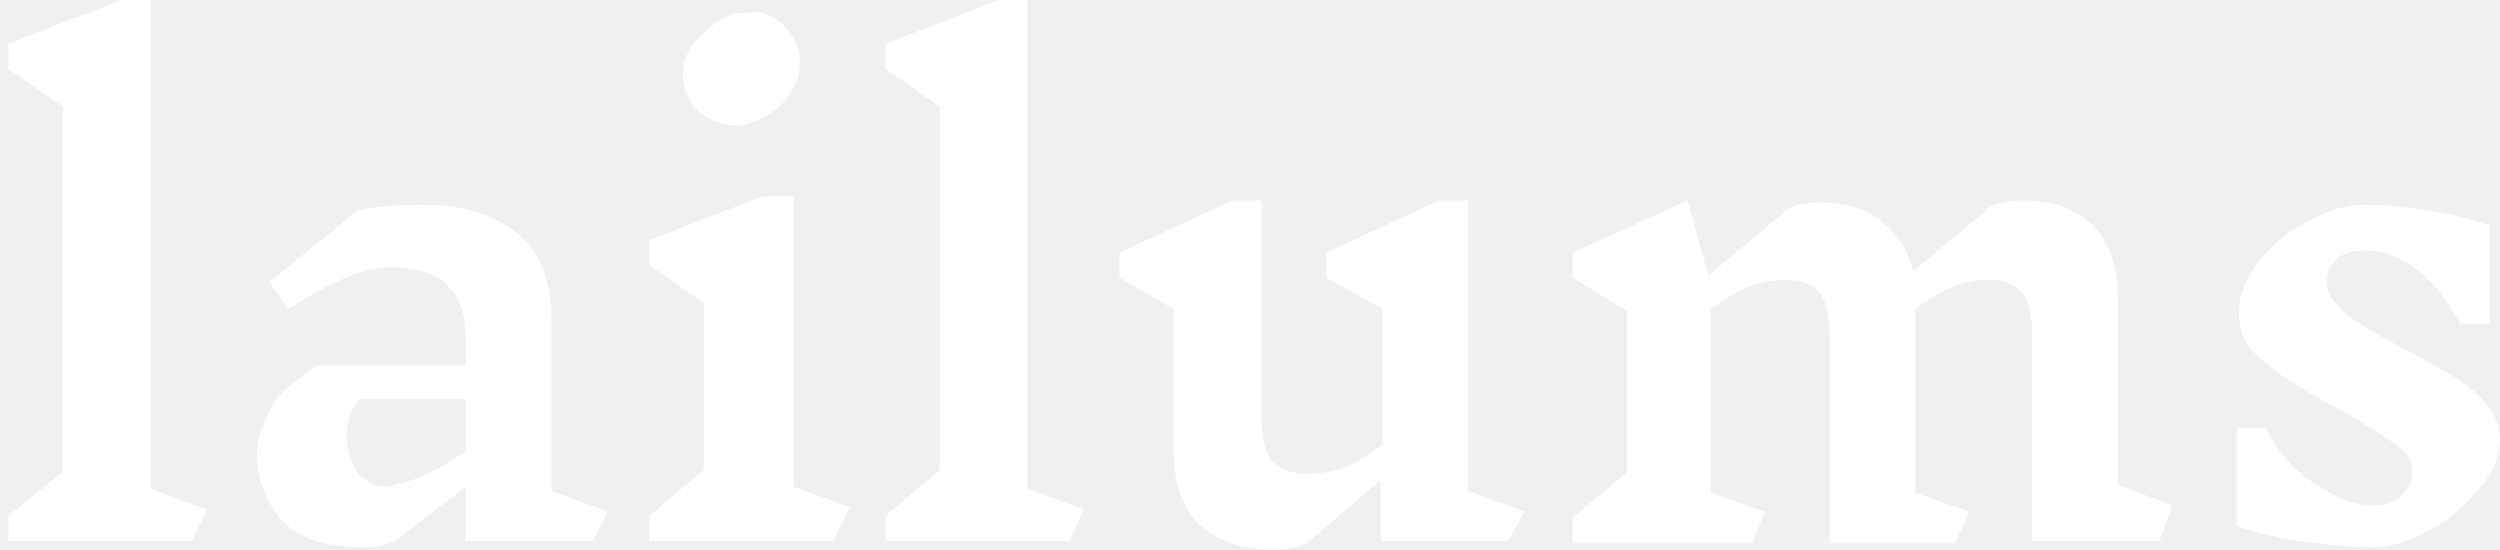
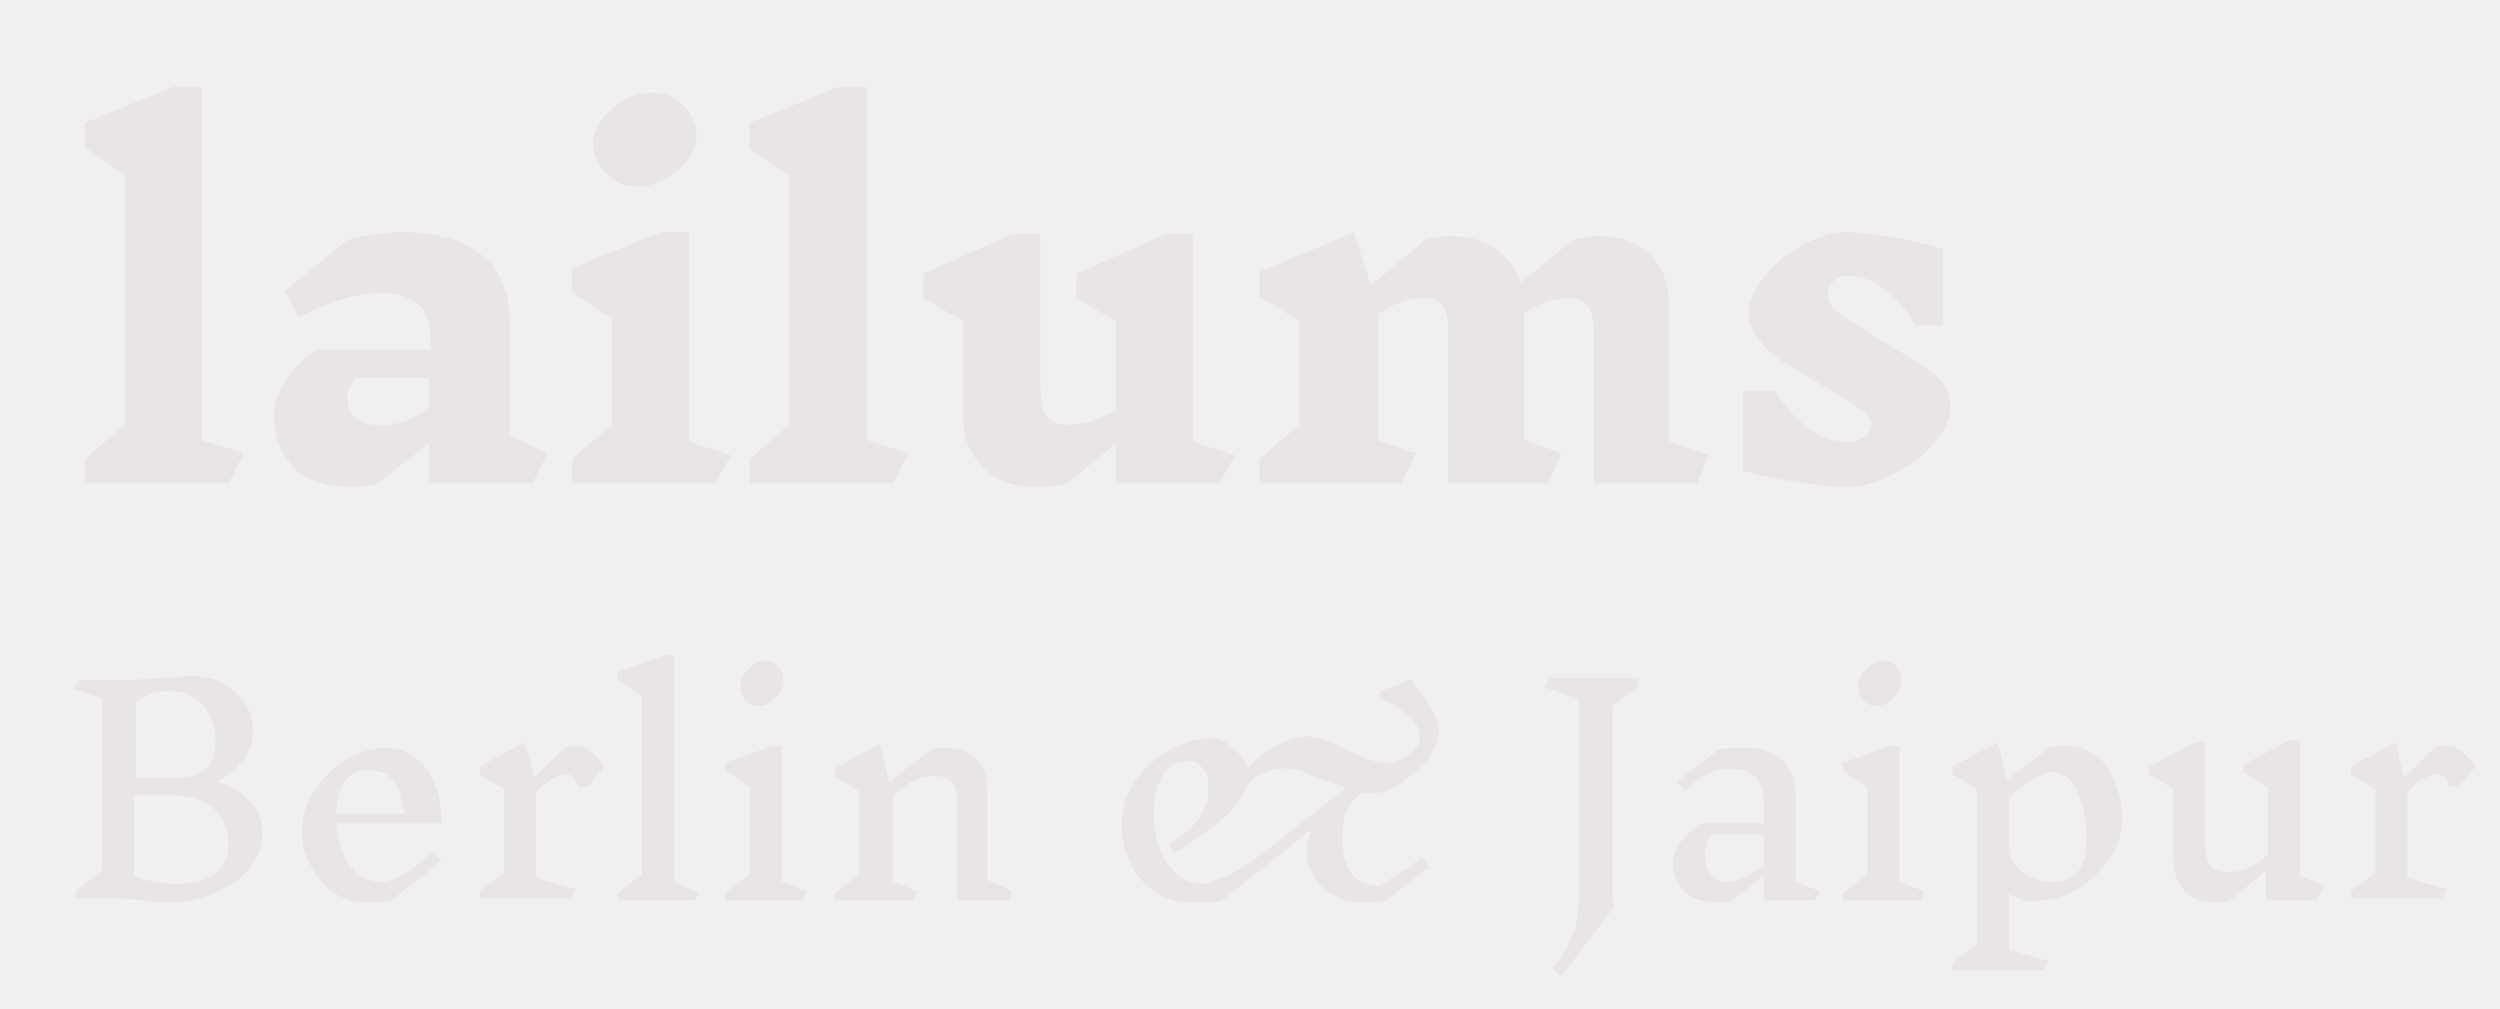
- <svg xmlns="http://www.w3.org/2000/svg" version="1.1" id="Layer_1" x="0px" y="0px" viewBox="0 0 119.7 26.3" style="enable-background:new 0 0 119.7 26.3;" xml:space="preserve">
+ <svg xmlns="http://www.w3.org/2000/svg" version="1.1" id="Layer_1" x="0px" y="0px" viewBox="0 0 132.4 53.4" style="enable-background:new 0 0 132.4 53.4;" xml:space="preserve">
  <style type="text/css">
- 	.st0{fill:#FFFFFF;}
+ 	.st0{fill:#EAE5E5;}
</style>
  <g>
-     <path class="st0" d="M9.2,25.9H0.4v-1.2L3,22.6V5.1L0.4,3.3V2.1L5.8,0h1.4v23.4l2.7,1L9.2,25.9z" />
-     <path class="st0" d="M28.4,25.9h-6.1v-2.6l-3.4,2.6c-0.4,0.2-0.9,0.3-1.5,0.3c-1.8,0-3.1-0.4-3.9-1.3c-0.8-0.9-1.2-2-1.2-3.2   c0-0.7,0.3-1.4,0.7-2.2s1.2-1.3,2.2-2h7.1v-1.3c0-2.3-1.2-3.4-3.6-3.4c-1.3,0-2.9,0.7-4.9,2l-0.9-1.3l4.2-3.4   c0.7-0.2,1.8-0.3,3.1-0.3c2,0,3.5,0.5,4.6,1.4s1.6,2.3,1.6,4.1v8.2l2.7,1L28.4,25.9z M22.3,21.6v-2.5h-5.1   c-0.4,0.5-0.6,1.1-0.6,1.8c0,0.6,0.2,1.2,0.5,1.7c0.4,0.5,0.9,0.7,1.4,0.7C19.7,23.1,20.9,22.6,22.3,21.6z" />
-     <path class="st0" d="M39.9,25.9h-8.8v-1.2l2.6-2.2v-8l-2.6-1.8v-1.2l5.4-2.1H38v13.9l2.7,1L39.9,25.9z M37.6,1.3   c0.5,0.5,0.7,1.1,0.7,1.8c0,0.5-0.2,1-0.5,1.4c-0.3,0.5-0.7,0.8-1.2,1.1C36,5.9,35.6,6,35.2,6c-0.7,0-1.3-0.3-1.8-0.7   c-0.5-0.5-0.7-1.1-0.7-1.8c0-0.5,0.2-1,0.5-1.4s0.7-0.7,1.2-1.1c0.5-0.3,0.9-0.4,1.4-0.4C36.6,0.5,37.1,0.8,37.6,1.3z" />
-     <path class="st0" d="M51.2,25.9h-8.8v-1.2l2.6-2.2V5.1l-2.6-1.8V2.1L47.8,0h1.4v23.4l2.7,1L51.2,25.9z" />
-     <path class="st0" d="M72.2,25.9h-6.1V23l-3.5,3c-0.4,0.2-1,0.3-1.8,0.3c-1.4,0-2.5-0.4-3.4-1.2c-0.8-0.8-1.2-2-1.2-3.4v-6.9   l-2.6-1.5v-1.2L59,9.6h1.4v10.3c0,1.1,0.2,1.8,0.5,2.2c0.3,0.3,0.9,0.6,1.7,0.6c0.5,0,1.1-0.1,1.7-0.3c0.6-0.2,1.2-0.6,1.9-1.1   v-6.5l-2.7-1.5v-1.2l5.4-2.5h1.4v13.9l2.7,1L72.2,25.9z" />
-     <path class="st0" d="M103.4,25.9h-6.1V16c0-1-0.2-1.7-0.5-2c-0.3-0.4-0.9-0.6-1.6-0.6c-0.5,0-1.1,0.1-1.6,0.3s-1.1,0.5-1.9,1.1v8.8   l2.6,0.9L93.6,26h-6V16c0-1-0.2-1.7-0.5-2c-0.3-0.4-0.9-0.6-1.6-0.6c-0.5,0-1.1,0.1-1.7,0.3c-0.5,0.2-1.1,0.5-1.9,1.1v8.8l2.6,0.9   L83.9,26h-8.6v-1.2l2.6-2.2v-7.7l-2.6-1.6v-1.2l5.5-2.5l1,3.6l3.8-3.2c0.4-0.2,0.9-0.3,1.6-0.3c1.1,0,2.2,0.3,2.9,0.9   c0.7,0.6,1.3,1.4,1.5,2.4l3.7-3.1c0.4-0.2,0.9-0.3,1.6-0.3c1.4,0,2.5,0.4,3.3,1.2s1.2,2,1.2,3.3v9.1l2.6,1L103.4,25.9z" />
-     <path class="st0" d="M114.6,21.2c-0.6-0.4-1.5-1-2.6-1.6c-1.5-0.8-2.7-1.5-3.6-2.3c-0.9-0.7-1.2-1.4-1.2-2.4c0-0.7,0.3-1.5,0.9-2.3   s1.4-1.5,2.4-2c0.9-0.5,1.8-0.8,2.6-0.8c0.9,0,2,0.1,3.3,0.3s2.2,0.5,2.8,0.7v4.7h-1.4c-0.6-1.1-1.3-2-2.1-2.6   c-0.8-0.6-1.6-0.9-2.5-0.9c-0.5,0-1,0.1-1.3,0.4c-0.3,0.3-0.5,0.6-0.5,1.1s0.3,1,0.9,1.5s1.5,1,2.8,1.7c1,0.5,1.8,1,2.5,1.4   c0.6,0.4,1.1,0.8,1.5,1.3s0.6,1.1,0.6,1.7c0,0.7-0.3,1.5-1,2.3s-1.4,1.5-2.4,2c-0.9,0.5-1.8,0.8-2.6,0.8c-1,0-2.3-0.1-3.6-0.3   c-1.4-0.2-2.4-0.5-3-0.7v-4.7h1.4c0.6,1.2,1.4,2.1,2.4,2.7c0.9,0.6,1.8,1,2.8,1c0.5,0,1-0.2,1.3-0.5s0.5-0.6,0.5-1.1   C115.5,22,115.2,21.6,114.6,21.2z" />
+     <path class="st0" d="M13.2,42.4c0.5,0.5,0.7,1.1,0.7,1.8c0,0.6-0.2,1.2-0.7,1.8c-0.5,0.6-1.1,1-1.9,1.3c-0.7,0.3-1.5,0.5-2.1,0.5   c-0.5,0-1,0-1.5-0.1c-0.8-0.1-1.4-0.1-1.9-0.1H4v-0.4l1.4-1.1V37l-1.5-0.5l0.3-0.5h1.7c0.9,0,1.8,0,2.7-0.1c0.7,0,1.2-0.1,1.5-0.1   c0.6,0,1.2,0.1,1.7,0.4c0.5,0.3,0.9,0.6,1.2,1.1c0.3,0.4,0.4,0.9,0.4,1.5c0,0.5-0.2,1-0.5,1.4c-0.4,0.5-0.8,0.9-1.4,1.2l0,0   C12.2,41.6,12.8,41.9,13.2,42.4z M10.8,37.4c-0.4-0.5-1.1-0.8-1.9-0.8c-0.6,0-1.2,0.2-1.7,0.6v4h2.2c0.6,0,1.2-0.2,1.5-0.5   c0.4-0.3,0.5-0.8,0.5-1.3h0C11.5,38.6,11.2,38,10.8,37.4z M11.4,46.3c0.4-0.4,0.7-0.9,0.7-1.5c0-0.8-0.2-1.4-0.7-1.9   c-0.5-0.5-1.2-0.7-2.1-0.8c-0.1,0-0.2,0-0.3,0H7.1v4.3c0.7,0.3,1.5,0.4,2.5,0.4h0C10.3,46.8,10.9,46.6,11.4,46.3z" />
+     <path class="st0" d="M20.7,47.7c-0.4,0.1-0.8,0.1-1.3,0.1c-0.6,0-1.2-0.2-1.7-0.5c-0.5-0.3-0.9-0.8-1.2-1.4   C16.1,45.3,16,44.7,16,44c0-0.8,0.2-1.5,0.7-2.2c0.5-0.7,1-1.2,1.7-1.6c0.7-0.4,1.4-0.6,2-0.6c0.9,0,1.6,0.4,2.2,1.1   c0.5,0.7,0.8,1.7,0.8,2.9h-5.6c0.1,0.9,0.3,1.6,0.7,2.2c0.4,0.6,1,0.9,1.7,0.9c0.6,0,1.6-0.5,2.7-1.6l0.5,0.5L20.7,47.7z    M17.8,43.1h3.6c-0.1-0.6-0.2-1-0.3-1.3c-0.1-0.3-0.3-0.5-0.5-0.7c-0.2-0.2-0.6-0.3-1.1-0.3h0C18.4,40.8,17.9,41.5,17.8,43.1z" />
+     <path class="st0" d="M31.4,39.9c0.2,0.2,0.4,0.4,0.6,0.7l-0.9,1.1h-0.5c0-0.2-0.1-0.4-0.2-0.5c-0.1-0.1-0.2-0.2-0.4-0.2   c-0.2,0-0.5,0.1-0.7,0.2c-0.2,0.1-0.5,0.4-0.9,0.7v4.6l2.1,0.6l-0.3,0.5h-4.8v-0.4l1.3-1v-4.4l-1.3-0.8v-0.4l2.4-1.3l0.5,1.9   l1.6-1.6c0.2-0.1,0.5-0.1,0.9-0.1l0,0C31,39.6,31.2,39.7,31.4,39.9z" />
+     <path class="st0" d="M36.8,47.7h-4.1v-0.4l1.3-1v-9.4l-1.3-0.9v-0.4l2.5-0.9h0.5v12l1.3,0.6L36.8,47.7z" />
+     <path class="st0" d="M42.5,47.7h-4.1v-0.4l1.3-1v-4.6l-1.3-0.9v-0.4l2.5-0.9h0.5v7.2l1.3,0.5L42.5,47.7z M41.2,35.3   c0.2,0.2,0.3,0.5,0.3,0.8c0,0.2-0.1,0.4-0.2,0.6c-0.1,0.2-0.3,0.3-0.5,0.5c-0.2,0.1-0.4,0.2-0.6,0.2c-0.3,0-0.5-0.1-0.7-0.3   c-0.2-0.2-0.3-0.5-0.3-0.8c0-0.2,0.1-0.4,0.2-0.6c0.1-0.2,0.3-0.3,0.5-0.5c0.2-0.1,0.4-0.2,0.6-0.2C40.8,35,41.1,35.1,41.2,35.3z" />
+     <path class="st0" d="M53.4,47.7h-2.7v-5.1c0-0.6-0.1-1-0.3-1.2c-0.2-0.2-0.5-0.3-0.9-0.3c-0.4,0-0.7,0.1-1,0.2   c-0.3,0.1-0.7,0.4-1.2,0.8v4.6l1.3,0.5l-0.3,0.5h-4.1v-0.4l1.3-1v-4.4l-1.3-0.8v-0.4l2.4-1.3l0.5,2l2.2-1.7   c0.2-0.1,0.5-0.1,0.8-0.1c0.7,0,1.2,0.2,1.6,0.6s0.6,1,0.6,1.7v4.7l1.3,0.6L53.4,47.7z" />
+     <path class="st0" d="M75.3,45.4l0.4,0.5l-2.3,1.8c-0.4,0.1-0.8,0.1-1.3,0.1c-0.5,0-1-0.1-1.5-0.4c-0.4-0.2-0.8-0.6-1-1   c-0.3-0.4-0.4-0.8-0.4-1.3c0-0.4,0.1-0.8,0.3-1.2l-4.8,3.8c-0.4,0.1-1,0.1-1.6,0.1c-0.7,0-1.3-0.2-1.9-0.5c-0.5-0.4-1-0.9-1.3-1.5   c-0.3-0.6-0.5-1.3-0.5-2.1c0-0.8,0.2-1.6,0.7-2.3c0.5-0.7,1.1-1.3,1.9-1.7c0.7-0.4,1.5-0.6,2.2-0.6c0.3,0,0.6,0.1,0.8,0.3   c0.3,0.2,0.5,0.4,0.7,0.6c0.2,0.3,0.3,0.5,0.4,0.7c0.4-0.5,0.9-0.9,1.5-1.2c0.5-0.3,1.1-0.5,1.6-0.5c0.4,0,0.7,0.1,1,0.2   c0.3,0.1,0.7,0.3,1.1,0.5c0.4,0.2,0.8,0.4,1.1,0.5c0.3,0.1,0.7,0.2,1.1,0.2c0.2,0,0.5-0.1,0.7-0.2c0.3-0.1,0.5-0.3,0.7-0.5   c0.2-0.2,0.3-0.4,0.3-0.7c0-0.4-0.2-0.7-0.6-1.1c-0.4-0.3-0.9-0.7-1.5-0.9v-0.4l1.6-0.6c0.3,0.3,0.6,0.8,1,1.3   c0.3,0.5,0.5,1,0.5,1.4c0,0.5-0.2,1-0.6,1.5c-0.4,0.5-0.9,0.9-1.4,1.3c-0.5,0.3-1,0.5-1.3,0.5c-0.3,0-0.6,0-0.8,0   c-0.3,0.2-0.6,0.6-0.8,1c-0.2,0.4-0.2,1-0.2,1.7c0,0.6,0.2,1.1,0.5,1.6c0.3,0.4,0.8,0.6,1.5,0.6l0,0C73.5,46.6,74.3,46.2,75.3,45.4   z M65,46.4c0.4-0.2,0.9-0.5,1.6-1l4.7-3.7c-0.4-0.1-0.9-0.3-1.5-0.5c-0.4-0.2-0.8-0.3-1-0.4c-0.2-0.1-0.5-0.1-0.8-0.1   c-0.3,0-0.7,0.1-1,0.2c-0.3,0.1-0.6,0.3-1,0.7c-0.1,0.4-0.3,0.8-0.7,1.2c-0.3,0.4-0.7,0.7-1.2,1.1c-0.4,0.3-1.1,0.8-1.9,1.3   l-0.3-0.5c0.8-0.5,1.4-1,1.7-1.5c0.3-0.5,0.4-1,0.4-1.6c0-0.4-0.1-0.7-0.3-0.9c-0.2-0.3-0.5-0.4-0.7-0.4c-0.6,0-1.1,0.2-1.4,0.7   c-0.3,0.5-0.5,1.2-0.5,2.1c0,1,0.2,1.9,0.7,2.6c0.5,0.7,1.1,1.1,2,1.1h0C64.3,46.6,64.6,46.5,65,46.4z" />
+     <path class="st0" d="M85.4,46.2c0,0.4,0,0.8,0,1.1c0,0.3,0.1,0.6,0.1,0.7l-2.8,3.7l-0.5-0.4c0.6-0.7,0.9-1.3,1.1-1.8   c0.2-0.5,0.3-1.1,0.3-1.8V37l-1.8-0.6l0.3-0.5h4.7v0.4l-1.4,1.1V46.2z" />
+     <path class="st0" d="M96.1,47.7h-2.7v-1.3l-1.7,1.3c-0.2,0.1-0.5,0.1-0.7,0.1c-0.8,0-1.4-0.2-1.8-0.6c-0.4-0.4-0.6-0.9-0.6-1.5   c0-0.4,0.1-0.7,0.4-1.1c0.3-0.3,0.6-0.7,1.1-1h3.3v-1.1c0-0.7-0.2-1.1-0.5-1.4c-0.4-0.3-0.8-0.4-1.5-0.4c-0.6,0-1.3,0.4-2.2,1.2   l-0.4-0.5l2.2-1.7c0.4-0.1,0.8-0.1,1.4-0.1c0.9,0,1.5,0.2,2,0.7c0.5,0.4,0.7,1.1,0.7,1.9v4.5l1.3,0.5L96.1,47.7z M93.4,45.8v-1.6   h-2.7c-0.2,0.2-0.3,0.3-0.3,0.5c-0.1,0.2-0.1,0.4-0.1,0.6c0,0.4,0.1,0.7,0.3,1c0.2,0.3,0.5,0.4,0.8,0.4   C92,46.7,92.7,46.4,93.4,45.8z" />
+     <path class="st0" d="M101.7,47.7h-4.1v-0.4l1.3-1v-4.6l-1.3-0.9v-0.4l2.5-0.9h0.5v7.2l1.3,0.5L101.7,47.7z M100.4,35.3   c0.2,0.2,0.3,0.5,0.3,0.8c0,0.2-0.1,0.4-0.2,0.6c-0.1,0.2-0.3,0.3-0.5,0.5c-0.2,0.1-0.4,0.2-0.6,0.2c-0.3,0-0.5-0.1-0.7-0.3   c-0.2-0.2-0.3-0.5-0.3-0.8c0-0.2,0.1-0.4,0.2-0.6c0.1-0.2,0.3-0.3,0.5-0.5c0.2-0.1,0.4-0.2,0.6-0.2C100,35,100.3,35.1,100.4,35.3z" />
+     <path class="st0" d="M106.4,47.3v3l2.1,0.6l-0.3,0.5h-4.8v-0.4l1.3-1v-8.2l-1.3-0.8v-0.4l2.4-1.3l0.5,2l2.2-1.7   c0.3-0.1,0.7-0.1,1.1-0.1c0.5,0,1,0.2,1.4,0.5c0.4,0.3,0.8,0.8,1,1.4c0.2,0.6,0.4,1.2,0.4,1.9c0,0.8-0.2,1.5-0.7,2.2   c-0.5,0.7-1,1.2-1.7,1.6c-0.7,0.4-1.4,0.6-2,0.6v0C107.4,47.8,106.9,47.7,106.4,47.3z M107.8,41.2c-0.4,0.2-0.8,0.5-1.4,1v2.5   c0,0.6,0.2,1,0.6,1.4c0.4,0.4,1,0.6,1.8,0.6c0.6,0,1-0.2,1.3-0.6c0.3-0.4,0.4-1,0.4-1.9c0-0.9-0.2-1.7-0.5-2.3   c-0.3-0.6-0.7-1-1.3-1l0,0C108.5,40.9,108.1,41,107.8,41.2z" />
+     <path class="st0" d="M122.7,47.7H120v-1.6l-1.9,1.6c-0.2,0.1-0.5,0.1-0.8,0.1c-0.7,0-1.2-0.2-1.6-0.6c-0.4-0.4-0.6-1-0.6-1.7v-3.7   l-1.3-0.8v-0.4l2.5-1.3h0.5v5.4c0,0.6,0.1,1,0.3,1.2c0.2,0.2,0.5,0.3,0.9,0.3c0.3,0,0.6-0.1,1-0.2c0.3-0.1,0.7-0.4,1.1-0.7v-3.6   l-1.3-0.8v-0.4l2.5-1.3h0.5v7.2l1.3,0.5L122.7,47.7z" />
+     <path class="st0" d="M130.5,39.9c0.2,0.2,0.4,0.4,0.6,0.7l-0.9,1.1h-0.5c0-0.2-0.1-0.4-0.2-0.5c-0.1-0.1-0.2-0.2-0.4-0.2   c-0.2,0-0.5,0.1-0.7,0.2c-0.3,0.1-0.5,0.4-0.9,0.7v4.6l2.1,0.6l-0.3,0.5h-4.8v-0.4l1.3-1v-4.4l-1.3-0.8v-0.4l2.4-1.3l0.4,1.9   l1.6-1.6c0.2-0.1,0.5-0.1,0.9-0.1l0,0C130.1,39.6,130.3,39.7,130.5,39.9z" />
+   </g>
+   <g>
+     <path class="st0" d="M12.1,25.6H4.5v-1.3l2.1-1.8V9.3L4.5,7.8V6.5l4.7-1.9h1.5v18.7l2.2,0.7L12.1,25.6z" />
+     <path class="st0" d="M28.2,25.6h-5.5v-2.1L20,25.6c-0.3,0.1-0.7,0.2-1.2,0.2c-1.5,0-2.7-0.4-3.3-1.1c-0.7-0.8-1-1.7-1-2.7   c0-0.6,0.2-1.2,0.6-1.8c0.4-0.6,0.9-1.2,1.7-1.7h6V18c0-0.9-0.2-1.5-0.7-1.9c-0.5-0.4-1.1-0.6-1.9-0.6c-1.1,0-2.6,0.4-4.4,1.3   l-0.7-1.4l3.3-2.7c0.8-0.2,1.8-0.4,2.9-0.4c1.8,0,3.2,0.4,4.2,1.2c1,0.8,1.5,2,1.5,3.6v6L29,24L28.2,25.6z M22.7,21.6V20h-3.9   c-0.1,0.2-0.2,0.4-0.3,0.5c-0.1,0.2-0.1,0.4-0.1,0.6c0,0.4,0.1,0.7,0.4,1c0.3,0.3,0.7,0.4,1.1,0.4v0C20.8,22.6,21.7,22.3,22.7,21.6   z" />
+     <path class="st0" d="M37.9,25.6h-7.6v-1.3l2.1-1.8v-5.6l-2.1-1.4v-1.3l4.7-1.9h1.5v11.1l2.2,0.7L37.9,25.6z M36.2,5.6   c0.4,0.4,0.7,1,0.7,1.6c0,0.5-0.2,0.9-0.5,1.3c-0.3,0.4-0.7,0.7-1.2,1c-0.5,0.2-0.9,0.4-1.4,0.4c-0.7,0-1.2-0.2-1.7-0.7   c-0.4-0.4-0.7-1-0.7-1.6c0-0.5,0.2-0.9,0.5-1.3c0.3-0.4,0.7-0.7,1.2-1C33.6,5,34,4.9,34.5,4.9C35.2,4.9,35.7,5.1,36.2,5.6z" />
+     <path class="st0" d="M47.3,25.6h-7.6v-1.3l2.1-1.8V9.3l-2.1-1.4V6.5l4.7-1.9h1.5v18.7l2.2,0.7L47.3,25.6z" />
+     <path class="st0" d="M64.6,25.6h-5.5v-2.1l-2.6,2.1c-0.4,0.1-0.9,0.2-1.5,0.2c-1.2,0-2.2-0.3-2.9-1c-0.7-0.7-1.1-1.6-1.1-2.7V17   l-2.1-1.2v-1.3l4.7-2.1h1.5v8c0,0.8,0.1,1.3,0.3,1.6c0.2,0.3,0.6,0.5,1.2,0.5c0.8,0,1.7-0.3,2.5-0.8V17l-2.1-1.2v-1.3l4.7-2.1h1.5   v11l2.2,0.7L64.6,25.6z" />
+     <path class="st0" d="M89.9,25.6h-5.5v-8c0-0.7-0.1-1.1-0.3-1.4c-0.2-0.3-0.6-0.4-1.1-0.4c-0.8,0-1.6,0.3-2.3,0.8v6.7l2,0.7L82,25.6   h-5.3v-8c0-0.7-0.1-1.1-0.3-1.4c-0.2-0.3-0.6-0.4-1.1-0.4c-0.8,0-1.5,0.3-2.3,0.8v6.7l2,0.7l-0.8,1.6h-7.5v-1.3l2.1-1.8V17   l-2.1-1.3v-1.3l5-2.1l0.9,2.8l2.9-2.4c0.4-0.1,0.8-0.2,1.3-0.2c0.9,0,1.7,0.2,2.4,0.7c0.6,0.4,1.1,1,1.3,1.8l2.8-2.3   c0.4-0.1,0.8-0.2,1.3-0.2c1.2,0,2.1,0.3,2.8,1c0.7,0.7,1,1.6,1,2.7v7.2l2.1,0.7L89.9,25.6z" />
+     <path class="st0" d="M98.4,21.6c-0.4-0.3-1.1-0.7-1.9-1.2c-0.9-0.5-1.5-0.9-2-1.2c-0.5-0.3-1-0.7-1.3-1.2c-0.4-0.4-0.6-0.9-0.6-1.4   c0-0.6,0.3-1.2,0.8-1.9s1.2-1.2,2-1.7c0.8-0.4,1.5-0.7,2.2-0.7c0.8,0,1.8,0.1,2.9,0.3c1.1,0.2,1.9,0.4,2.4,0.6v4h-1.5   c-0.4-0.8-1-1.4-1.6-1.9c-0.6-0.4-1.2-0.7-1.9-0.7c-0.3,0-0.6,0.1-0.8,0.3c-0.2,0.2-0.3,0.4-0.3,0.7c0,0.3,0.2,0.7,0.6,1   c0.4,0.3,1.1,0.7,2,1.3c1.2,0.7,2.2,1.3,2.9,1.8c0.7,0.5,1,1.2,1,1.9c0,0.6-0.3,1.2-0.9,1.9c-0.6,0.7-1.3,1.2-2.1,1.6   c-0.8,0.4-1.6,0.7-2.3,0.7c-0.9,0-1.9-0.1-3.1-0.3c-1.2-0.2-2.1-0.4-2.6-0.6v-4.2H94c0.5,0.8,1.1,1.5,1.8,2   c0.7,0.5,1.4,0.7,2.1,0.7c0.4,0,0.6-0.1,0.9-0.3c0.2-0.2,0.3-0.4,0.3-0.7C99.1,22.2,98.9,21.9,98.4,21.6z" />
  </g>
</svg>
